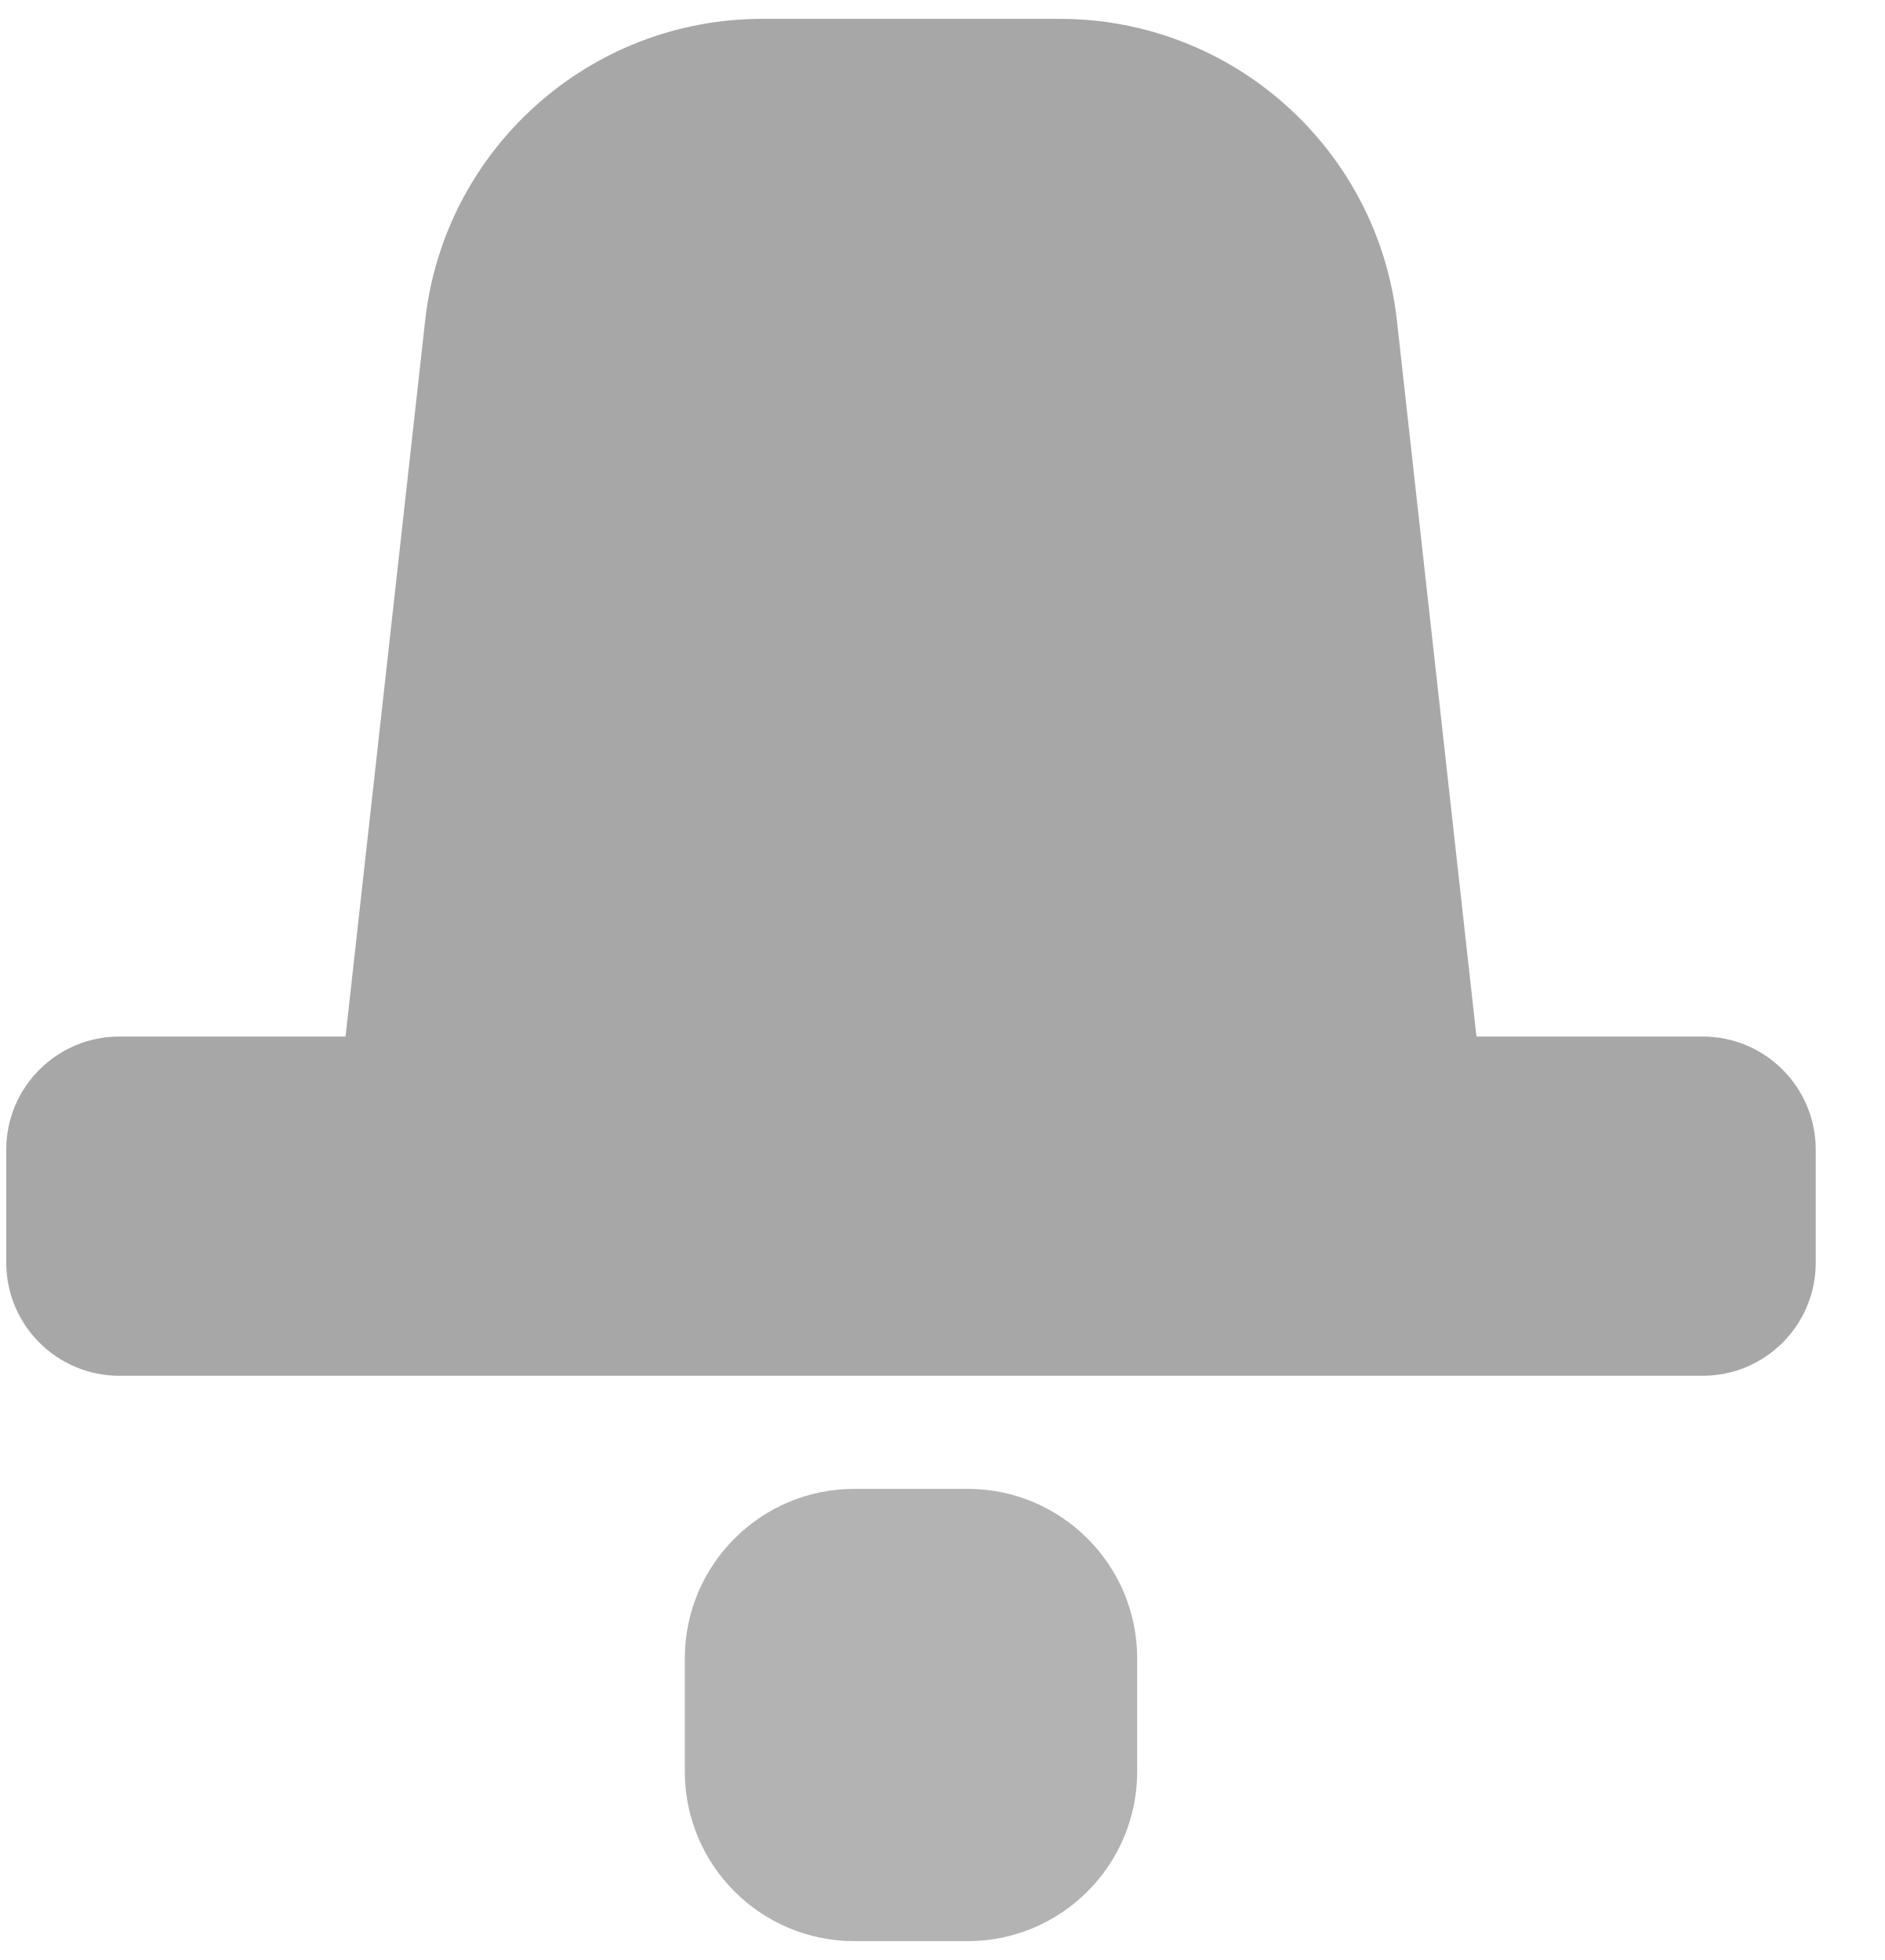
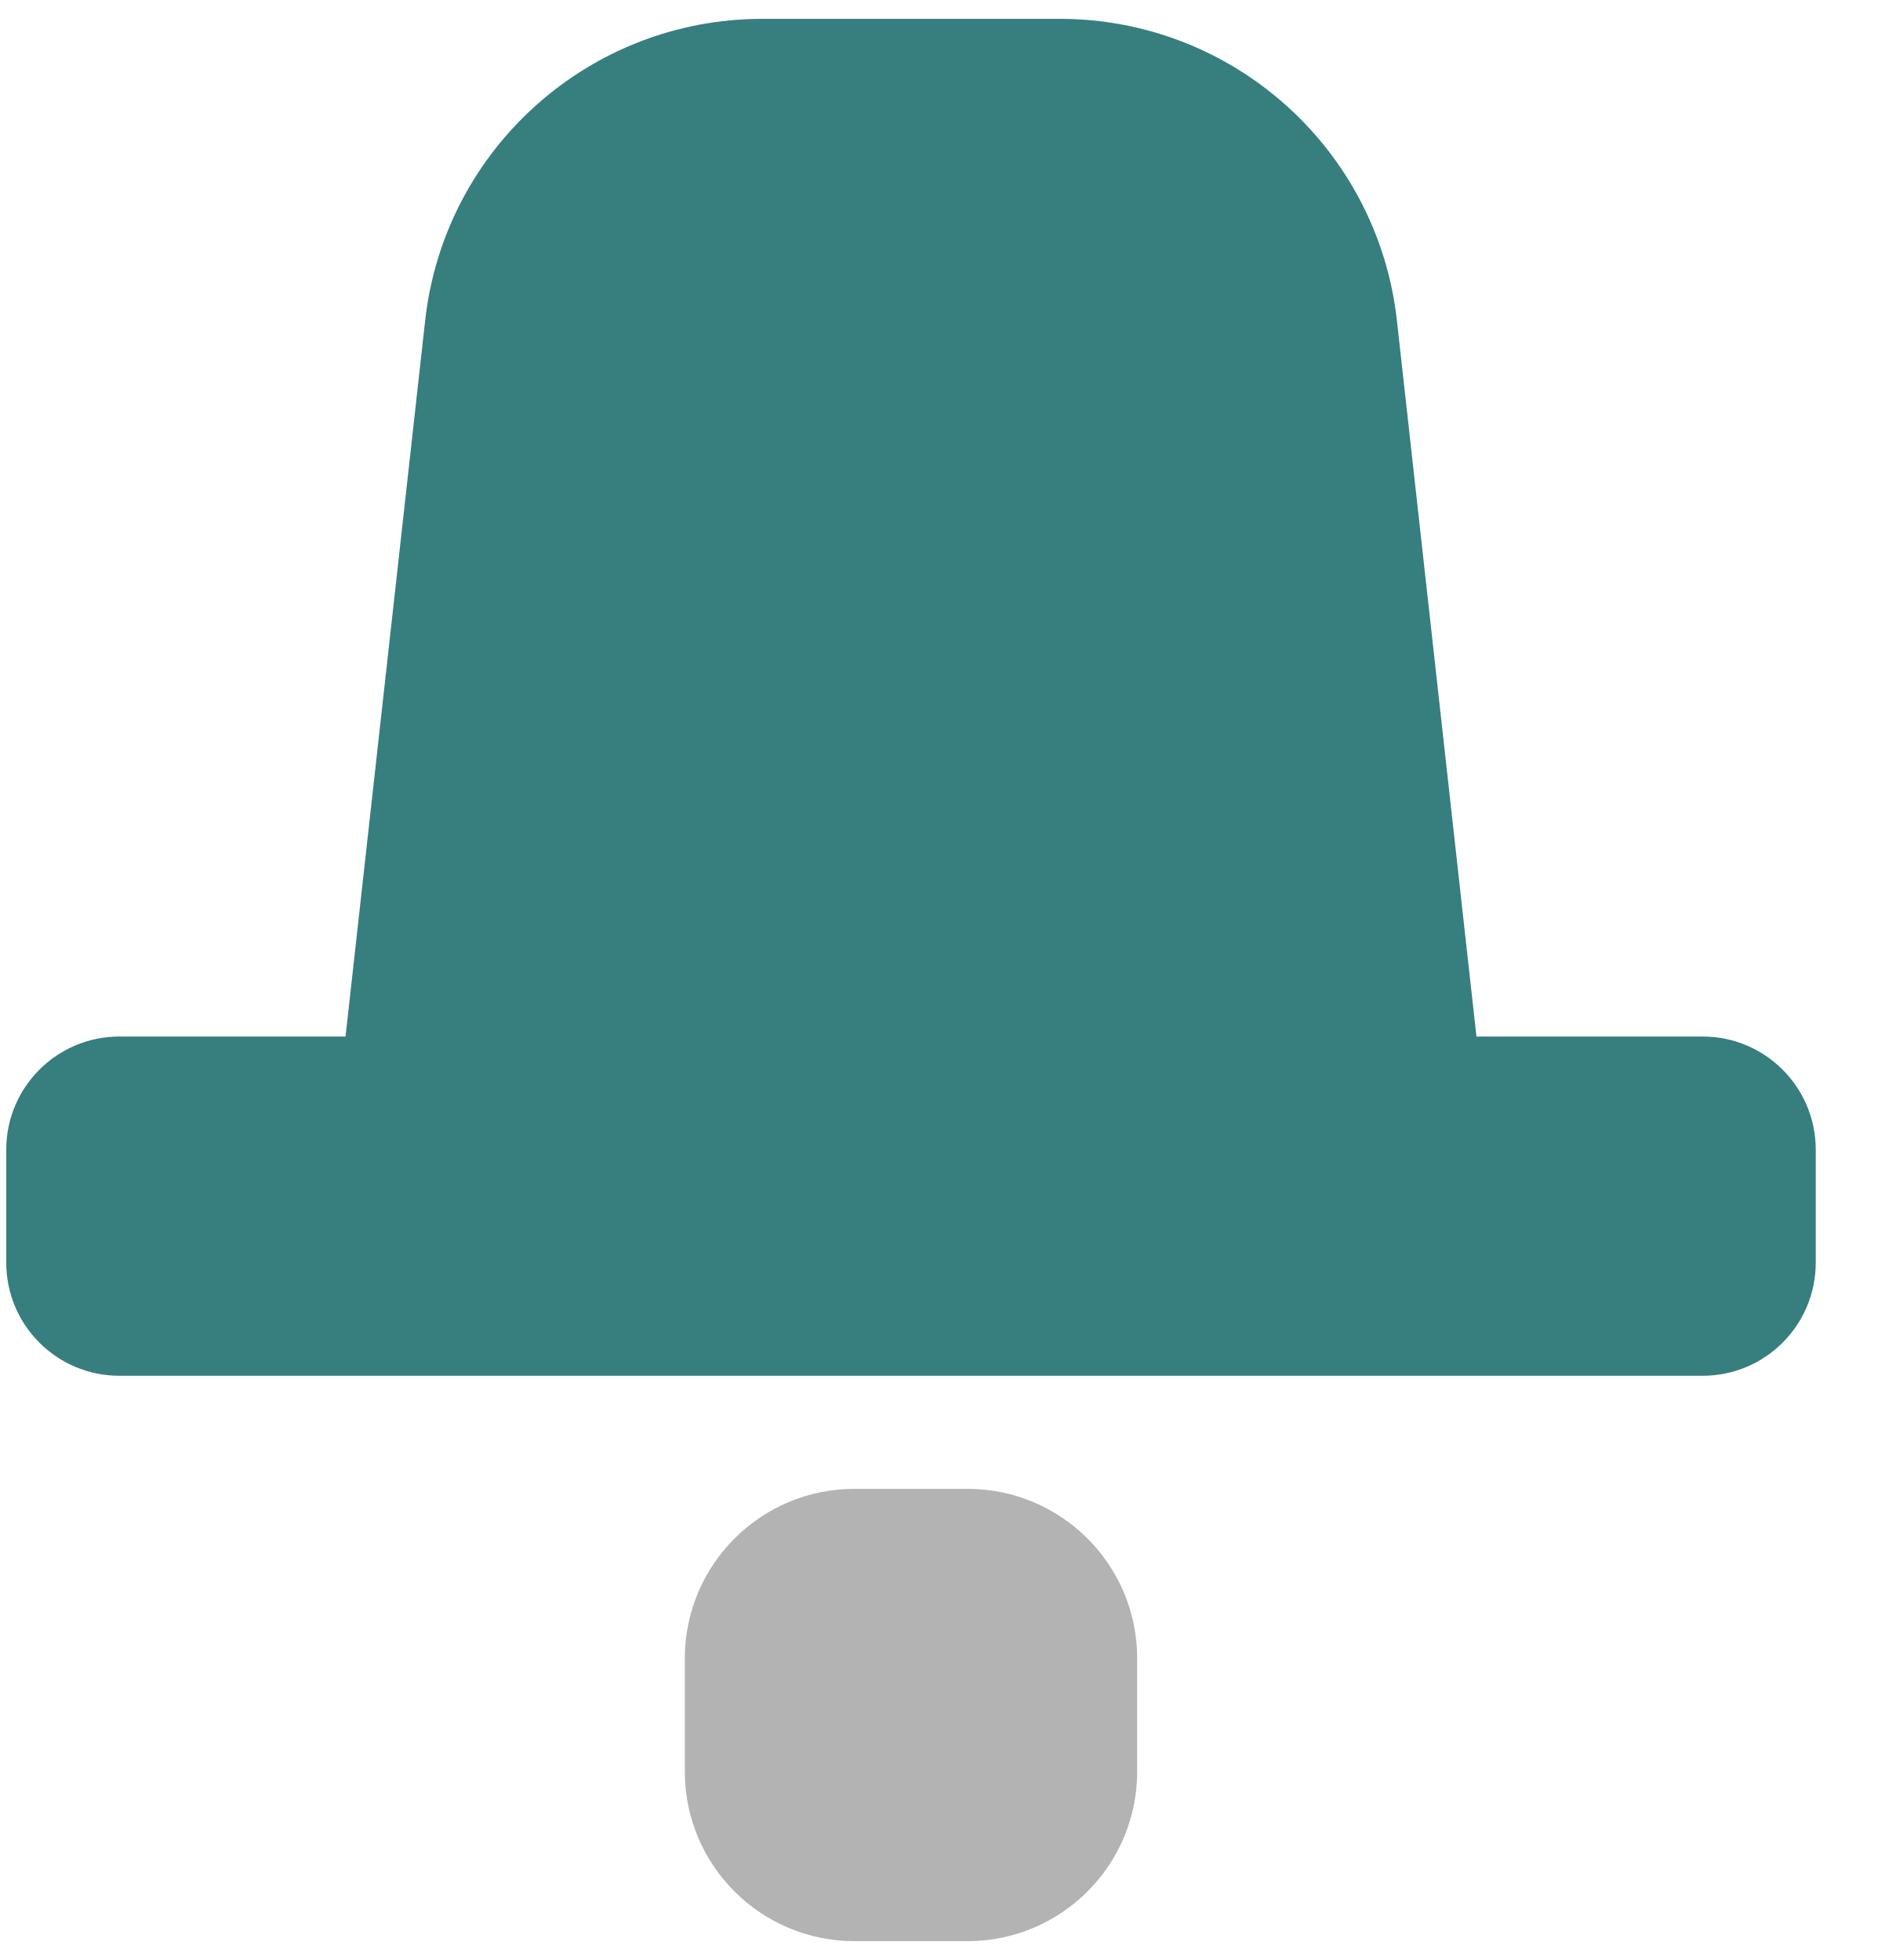
<svg xmlns="http://www.w3.org/2000/svg" width="25" height="26" viewBox="0 0 25 26" fill="none">
-   <path fill-rule="evenodd" clip-rule="evenodd" d="M10.111 0.25C7.818 0.25 5.892 1.974 5.639 4.253L4.583 13.75H1.583C0.755 13.75 0.083 14.422 0.083 15.25V16.75C0.083 17.578 0.755 18.25 1.583 18.25H22.583C23.412 18.25 24.083 17.578 24.083 16.75V15.25C24.083 14.422 23.412 13.75 22.583 13.75H19.583L18.528 4.253C18.275 1.974 16.349 0.25 14.056 0.25H10.111Z" fill="#A7A7A7" />
+   <path fill-rule="evenodd" clip-rule="evenodd" d="M10.111 0.25C7.818 0.25 5.892 1.974 5.639 4.253L4.583 13.75H1.583C0.755 13.75 0.083 14.422 0.083 15.25V16.75C0.083 17.578 0.755 18.25 1.583 18.25H22.583C23.412 18.25 24.083 17.578 24.083 16.75V15.25C24.083 14.422 23.412 13.75 22.583 13.75H19.583L18.528 4.253C18.275 1.974 16.349 0.25 14.056 0.25H10.111Z" fill="#377E7F" />
  <rect opacity="0.3" x="9.083" y="19.75" width="6" height="6" rx="2.25" fill="black" />
</svg>
